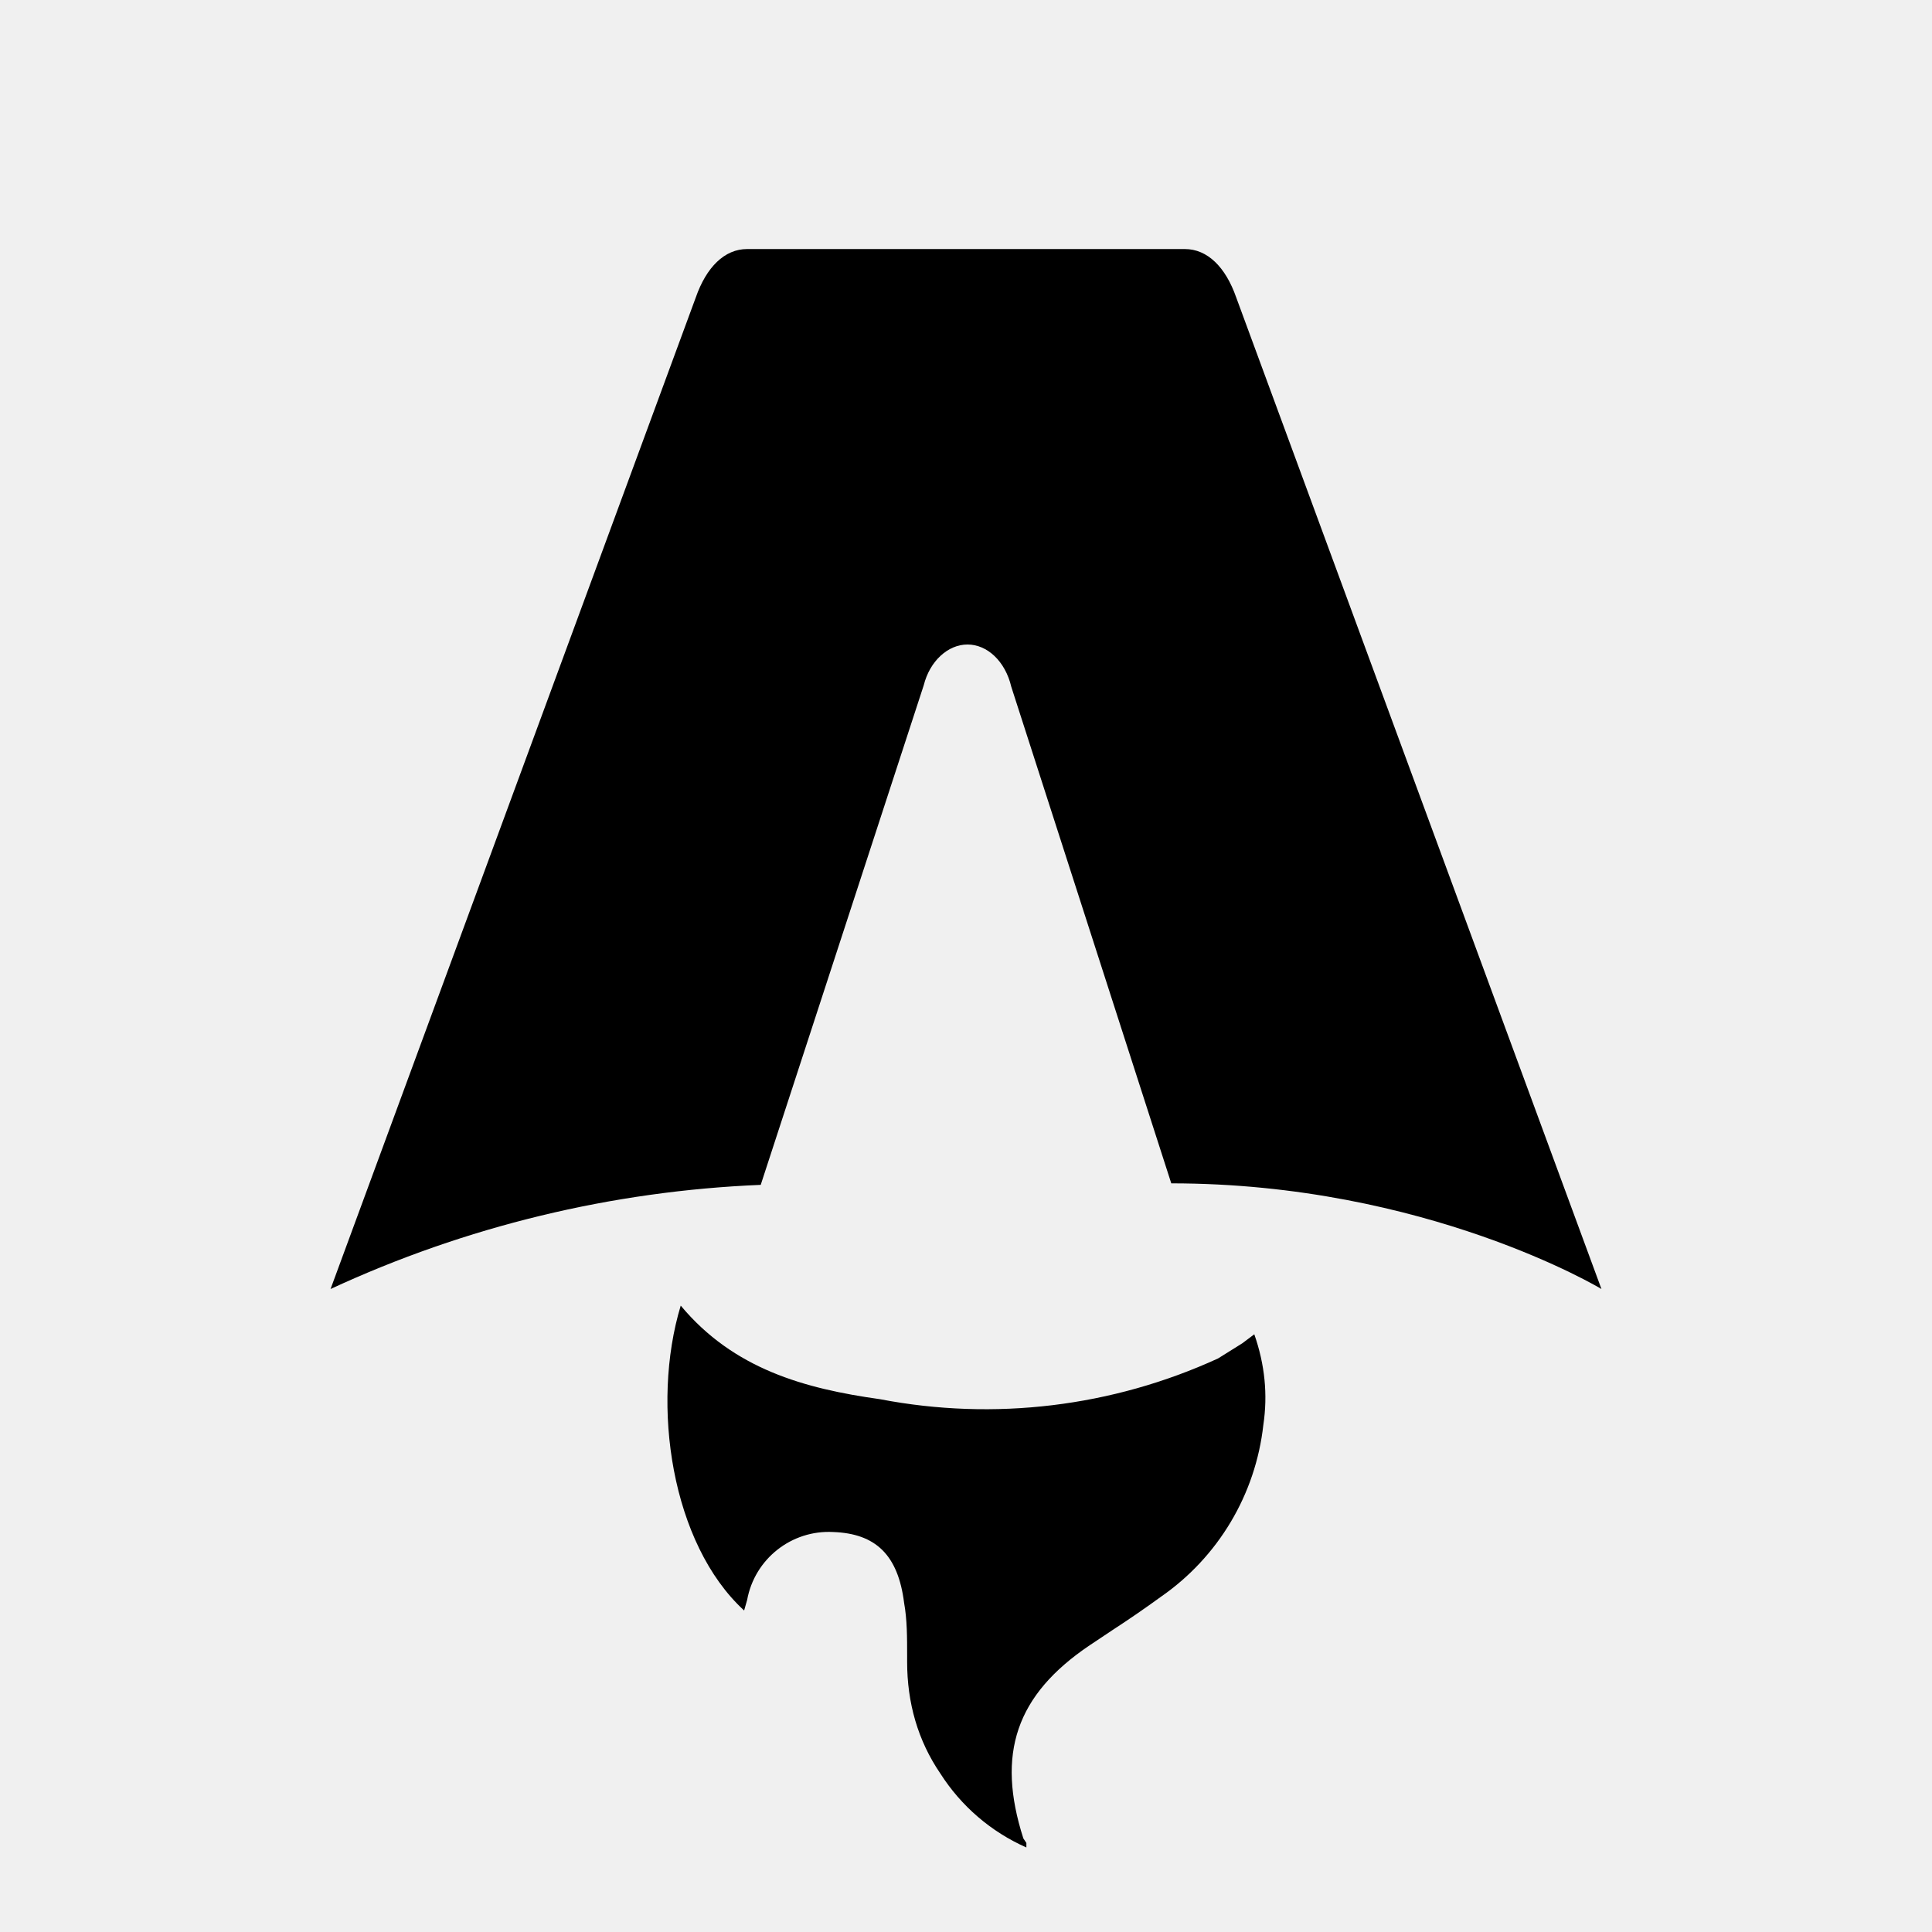
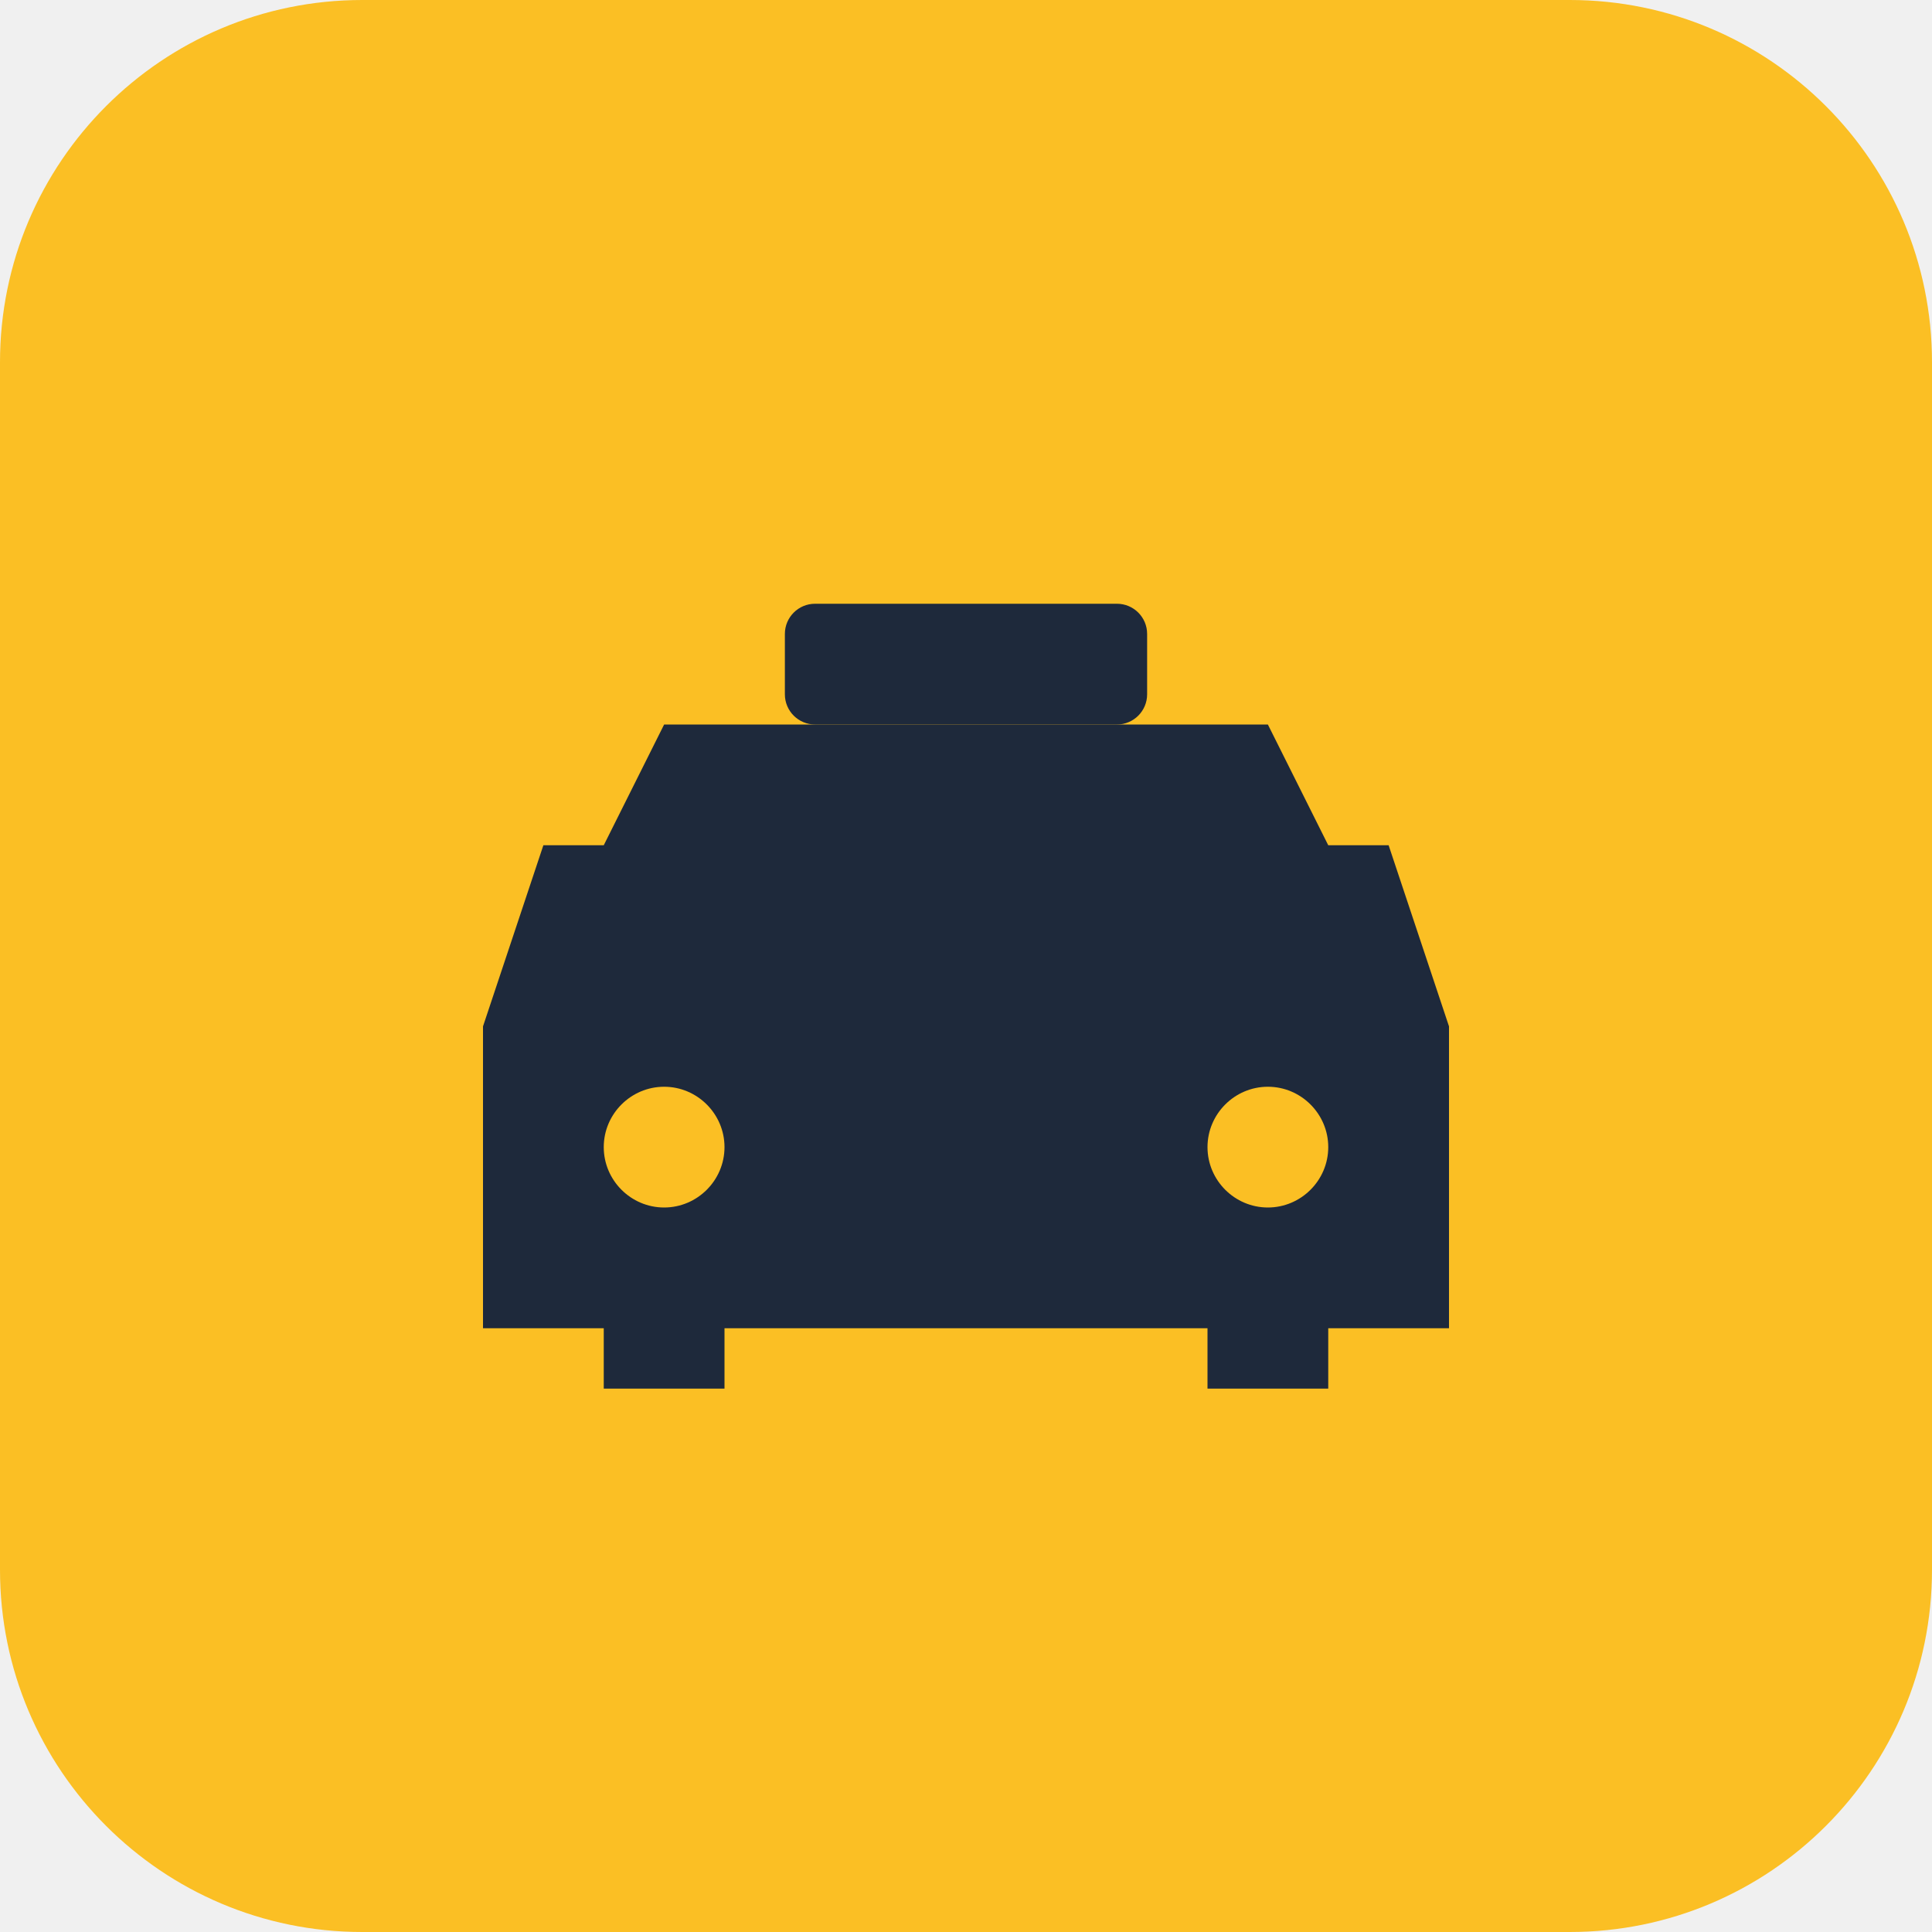
- <svg xmlns="http://www.w3.org/2000/svg" fill="none" viewBox="0 0 128 128">
-   <path d="M50.4 78.5a75.1 75.1 0 0 0-28.5 6.9l24.2-65.7c.7-2 1.9-3.2 3.4-3.2h29c1.5 0 2.7 1.2 3.4 3.2l24.2 65.7s-11.6-7-28.5-7L67 45.5c-.4-1.7-1.6-2.8-2.9-2.8-1.3 0-2.5 1.1-2.9 2.7L50.4 78.5Zm-1.1 28.2Zm-4.2-20.2c-2 6.6-.6 15.8 4.2 20.2a17.5 17.5 0 0 1 .2-.7 5.5 5.5 0 0 1 5.7-4.5c2.8.1 4.3 1.5 4.7 4.7.2 1.1.2 2.3.2 3.5v.4c0 2.7.7 5.2 2.2 7.4a13 13 0 0 0 5.7 4.9v-.3l-.2-.3c-1.8-5.6-.5-9.5 4.4-12.8l1.5-1a73 73 0 0 0 3.2-2.2 16 16 0 0 0 6.8-11.4c.3-2 .1-4-.6-6l-.8.6-1.6 1a37 37 0 0 1-22.4 2.7c-5-.7-9.7-2-13.2-6.2Z" />
-   <style>
-         path { fill: #000; }
-         @media (prefers-color-scheme: dark) {
-             path { fill: #FFF; }
-         }
+ <svg xmlns="http://www.w3.org/2000/svg" viewBox="0 0 64 64">
+   <defs>
+     <style>
+       .bg { fill: #fbbf24; }
+       .taxi { fill: #1e293b; }
    </style>
+   </defs>
+   <rect width="64" height="64" rx="12" class="bg" />
+   <path class="taxi" d="M20 28h24l-2-4h-20l-2 4zm-4 6v10h4v2h4v-2h16v2h4v-2h4V34l-2-6H18l-2 6zm6 6c-1.1 0-2-.9-2-2s.9-2 2-2 2 .9 2 2-.9 2-2 2zm20 0c-1.1 0-2-.9-2-2s.9-2 2-2 2 .9 2 2-.9 2-2 2z" />
+   <rect x="26" y="20" width="12" height="4" rx="1" class="taxi" />
</svg>
